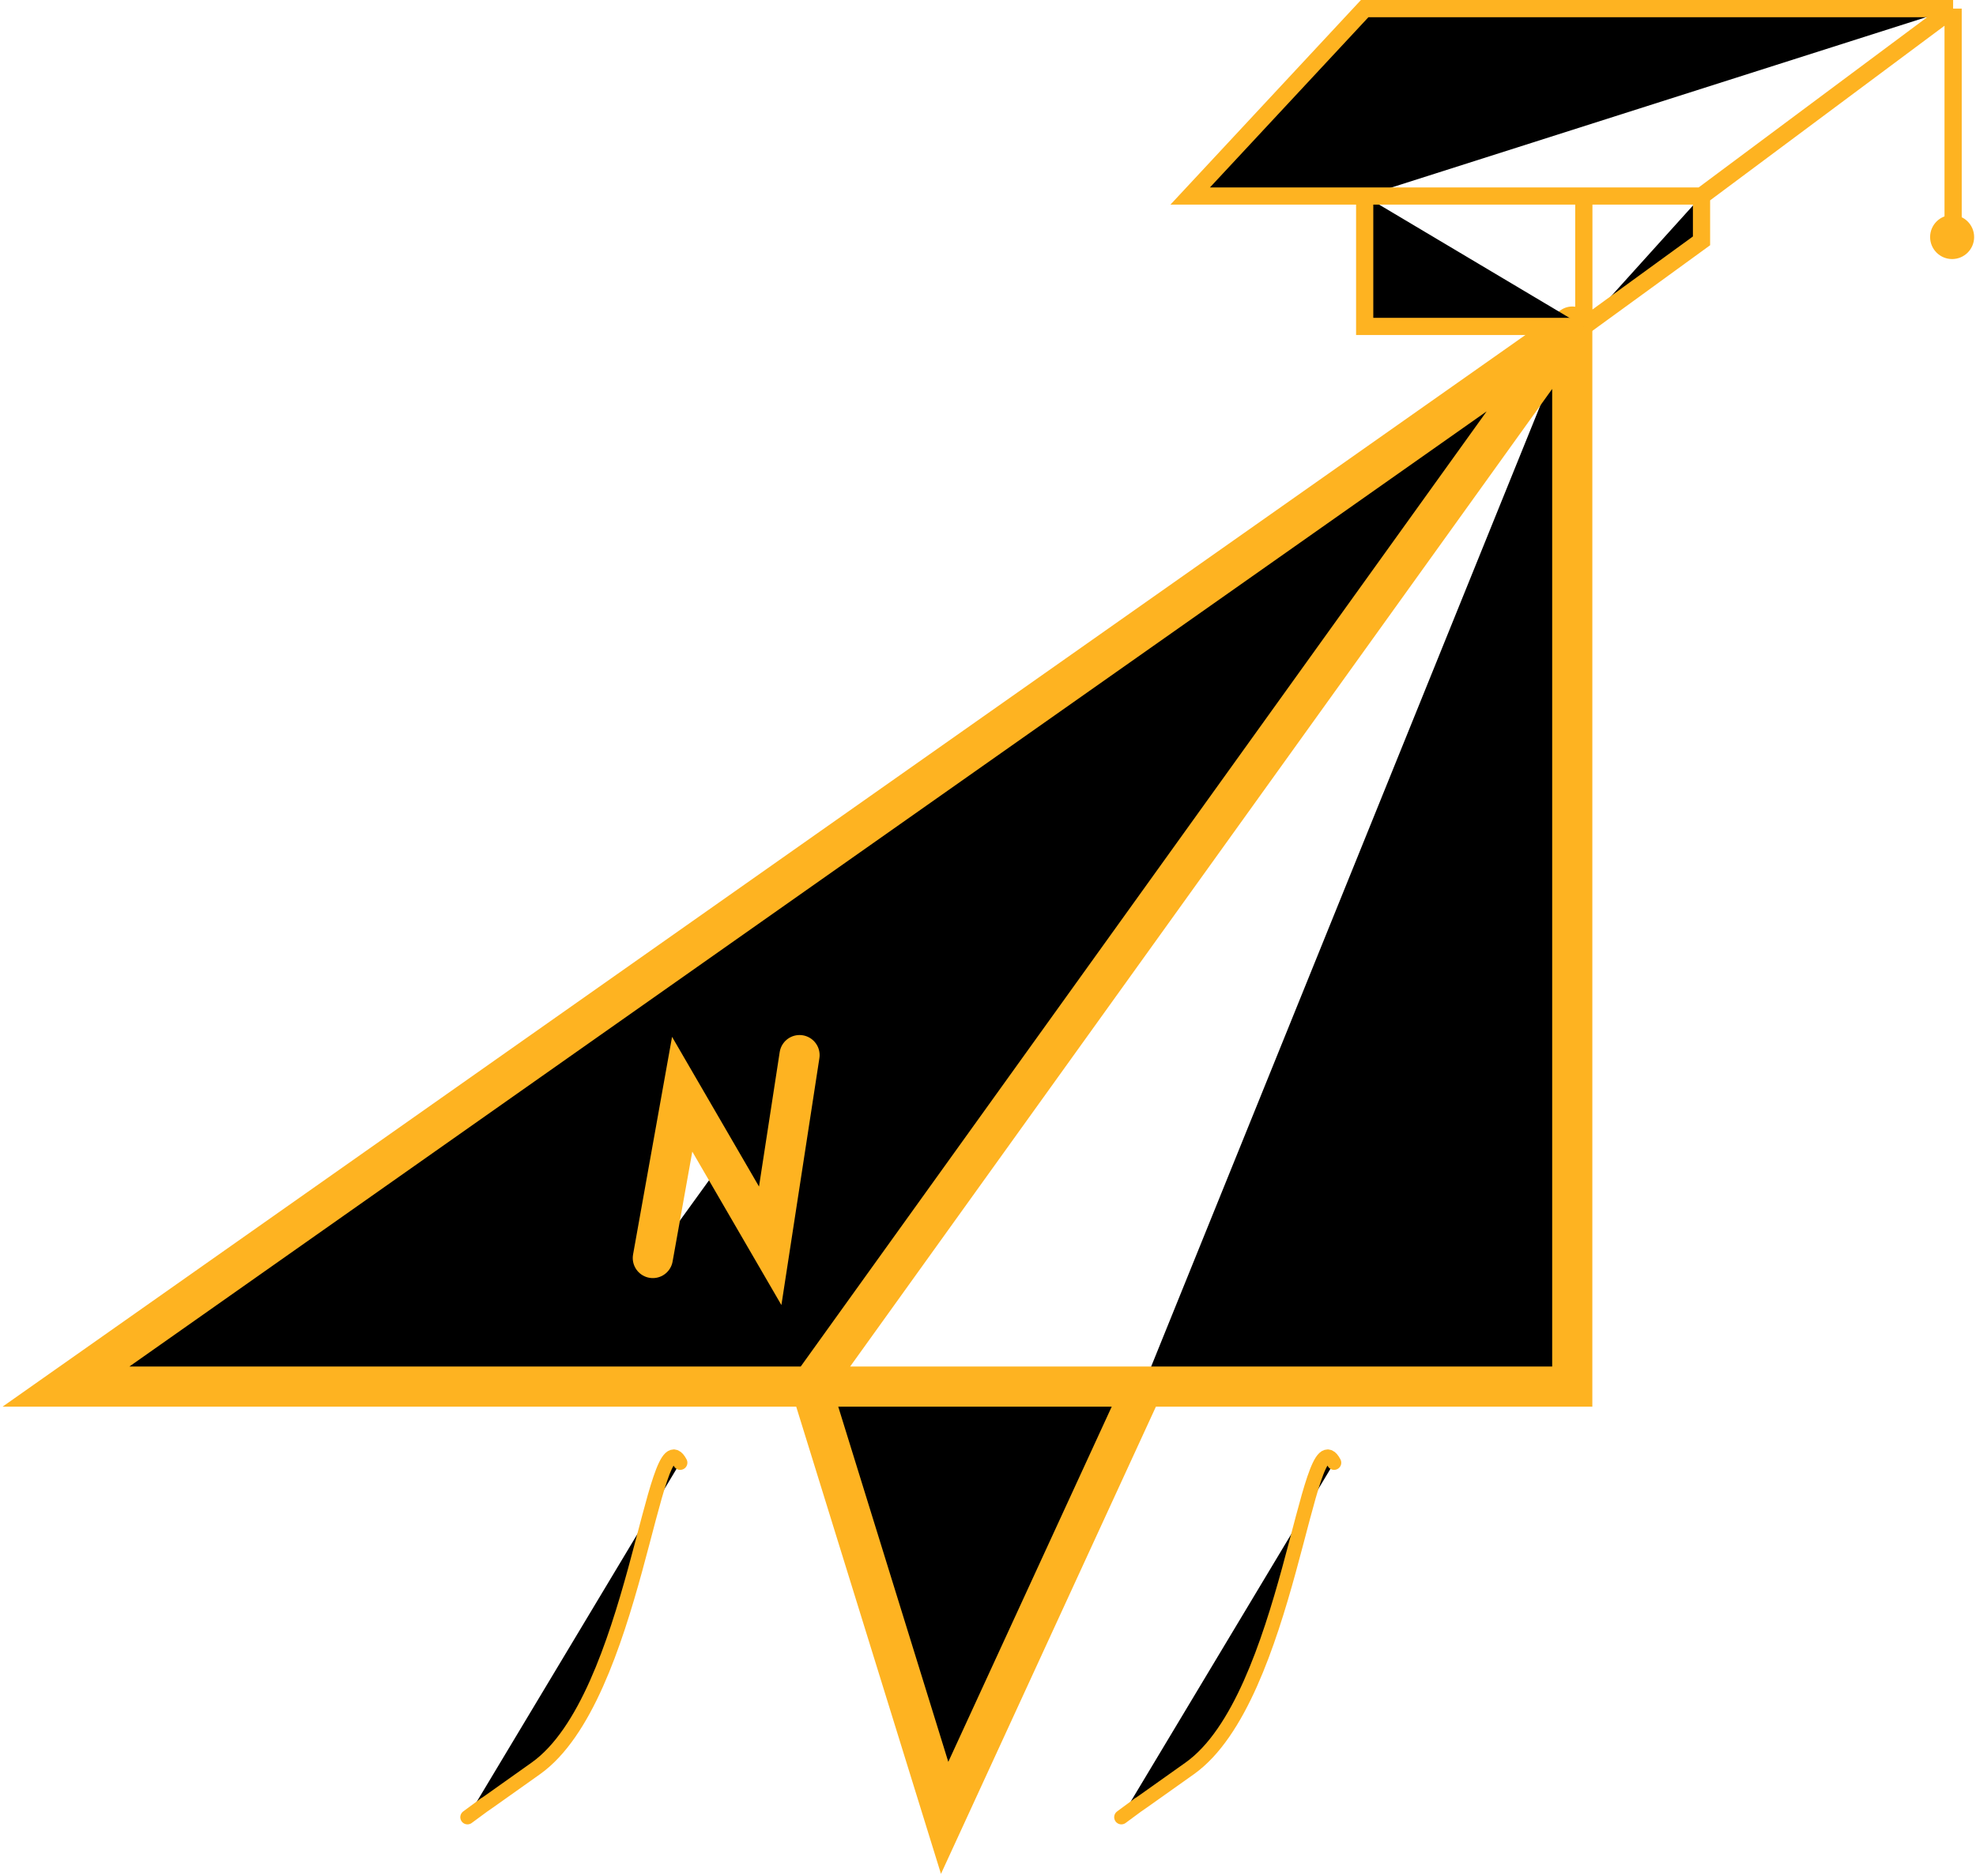
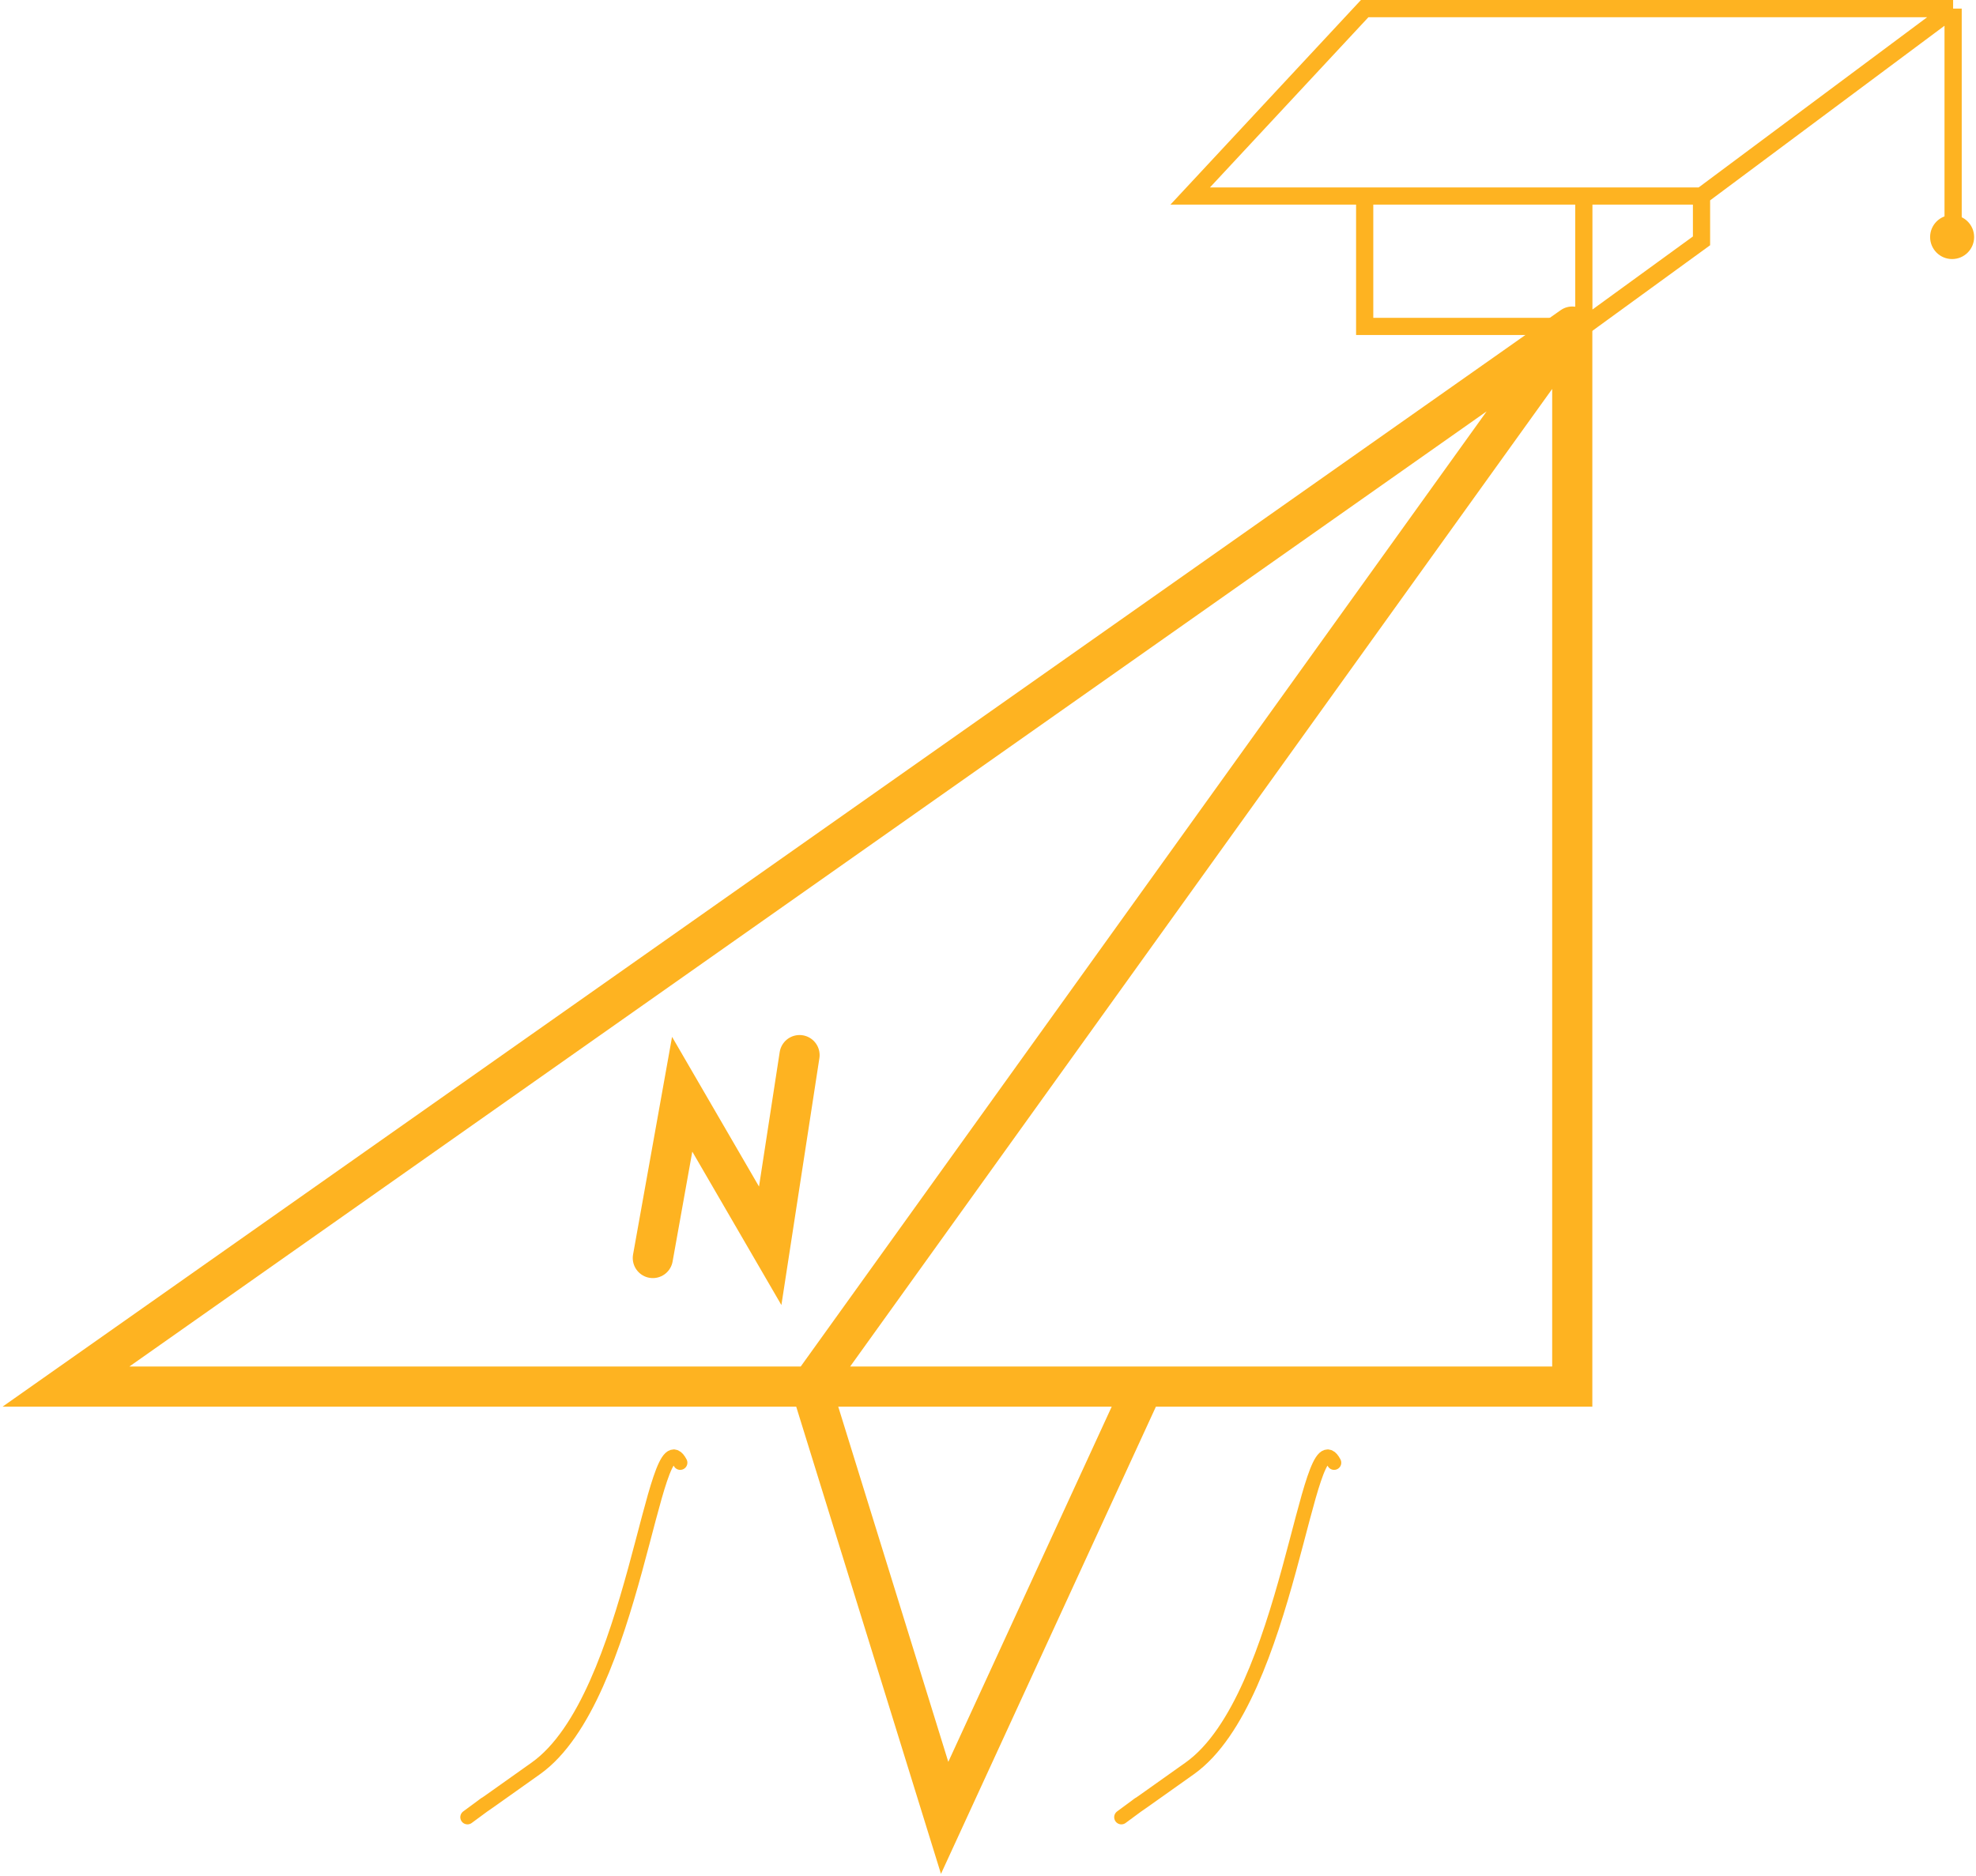
- <svg xmlns="http://www.w3.org/2000/svg" width="689" height="654" viewBox="0 0 689 654" fill="cover">
+ <svg xmlns="http://www.w3.org/2000/svg" width="689" height="654" viewBox="0 0 689 654" fill="none">
  <path d="M548.221 113.895L23 483.591H282.787M548.221 113.895V483.591H398.561M548.221 113.895L282.787 483.591M282.787 483.591H398.561M282.787 483.591L329.379 634L398.561 483.591M227.632 438.747L237.863 381.621L268.558 434.484L278.789 367.979" stroke="#FEB321" stroke-width="14" stroke-linecap="round" />
  <path d="M681.021 3H475.845L415 68.368H475.845M681.021 3L593.291 68.368M681.021 3V84M593.291 68.368H552.256M593.291 68.368V84L552.256 113.842M552.256 68.368V113.842M552.256 68.368H475.845M552.256 113.842H475.845V68.368" stroke="#FEB321" stroke-width="6" />
  <path d="M465.179 510.135C455.8 492.23 449.418 592.101 414.874 616.714C380.329 641.328 408.274 621.12 391 633.767" stroke="#FEB321" stroke-width="5" stroke-linecap="round" />
  <path d="M237.179 510.135C227.8 492.23 221.418 592.101 186.874 616.714C152.329 641.328 180.274 621.12 163 633.767" stroke="#FEB321" stroke-width="5" stroke-linecap="round" />
  <circle cx="680.674" cy="82.674" r="7.674" fill="#FEB321" />
</svg>
